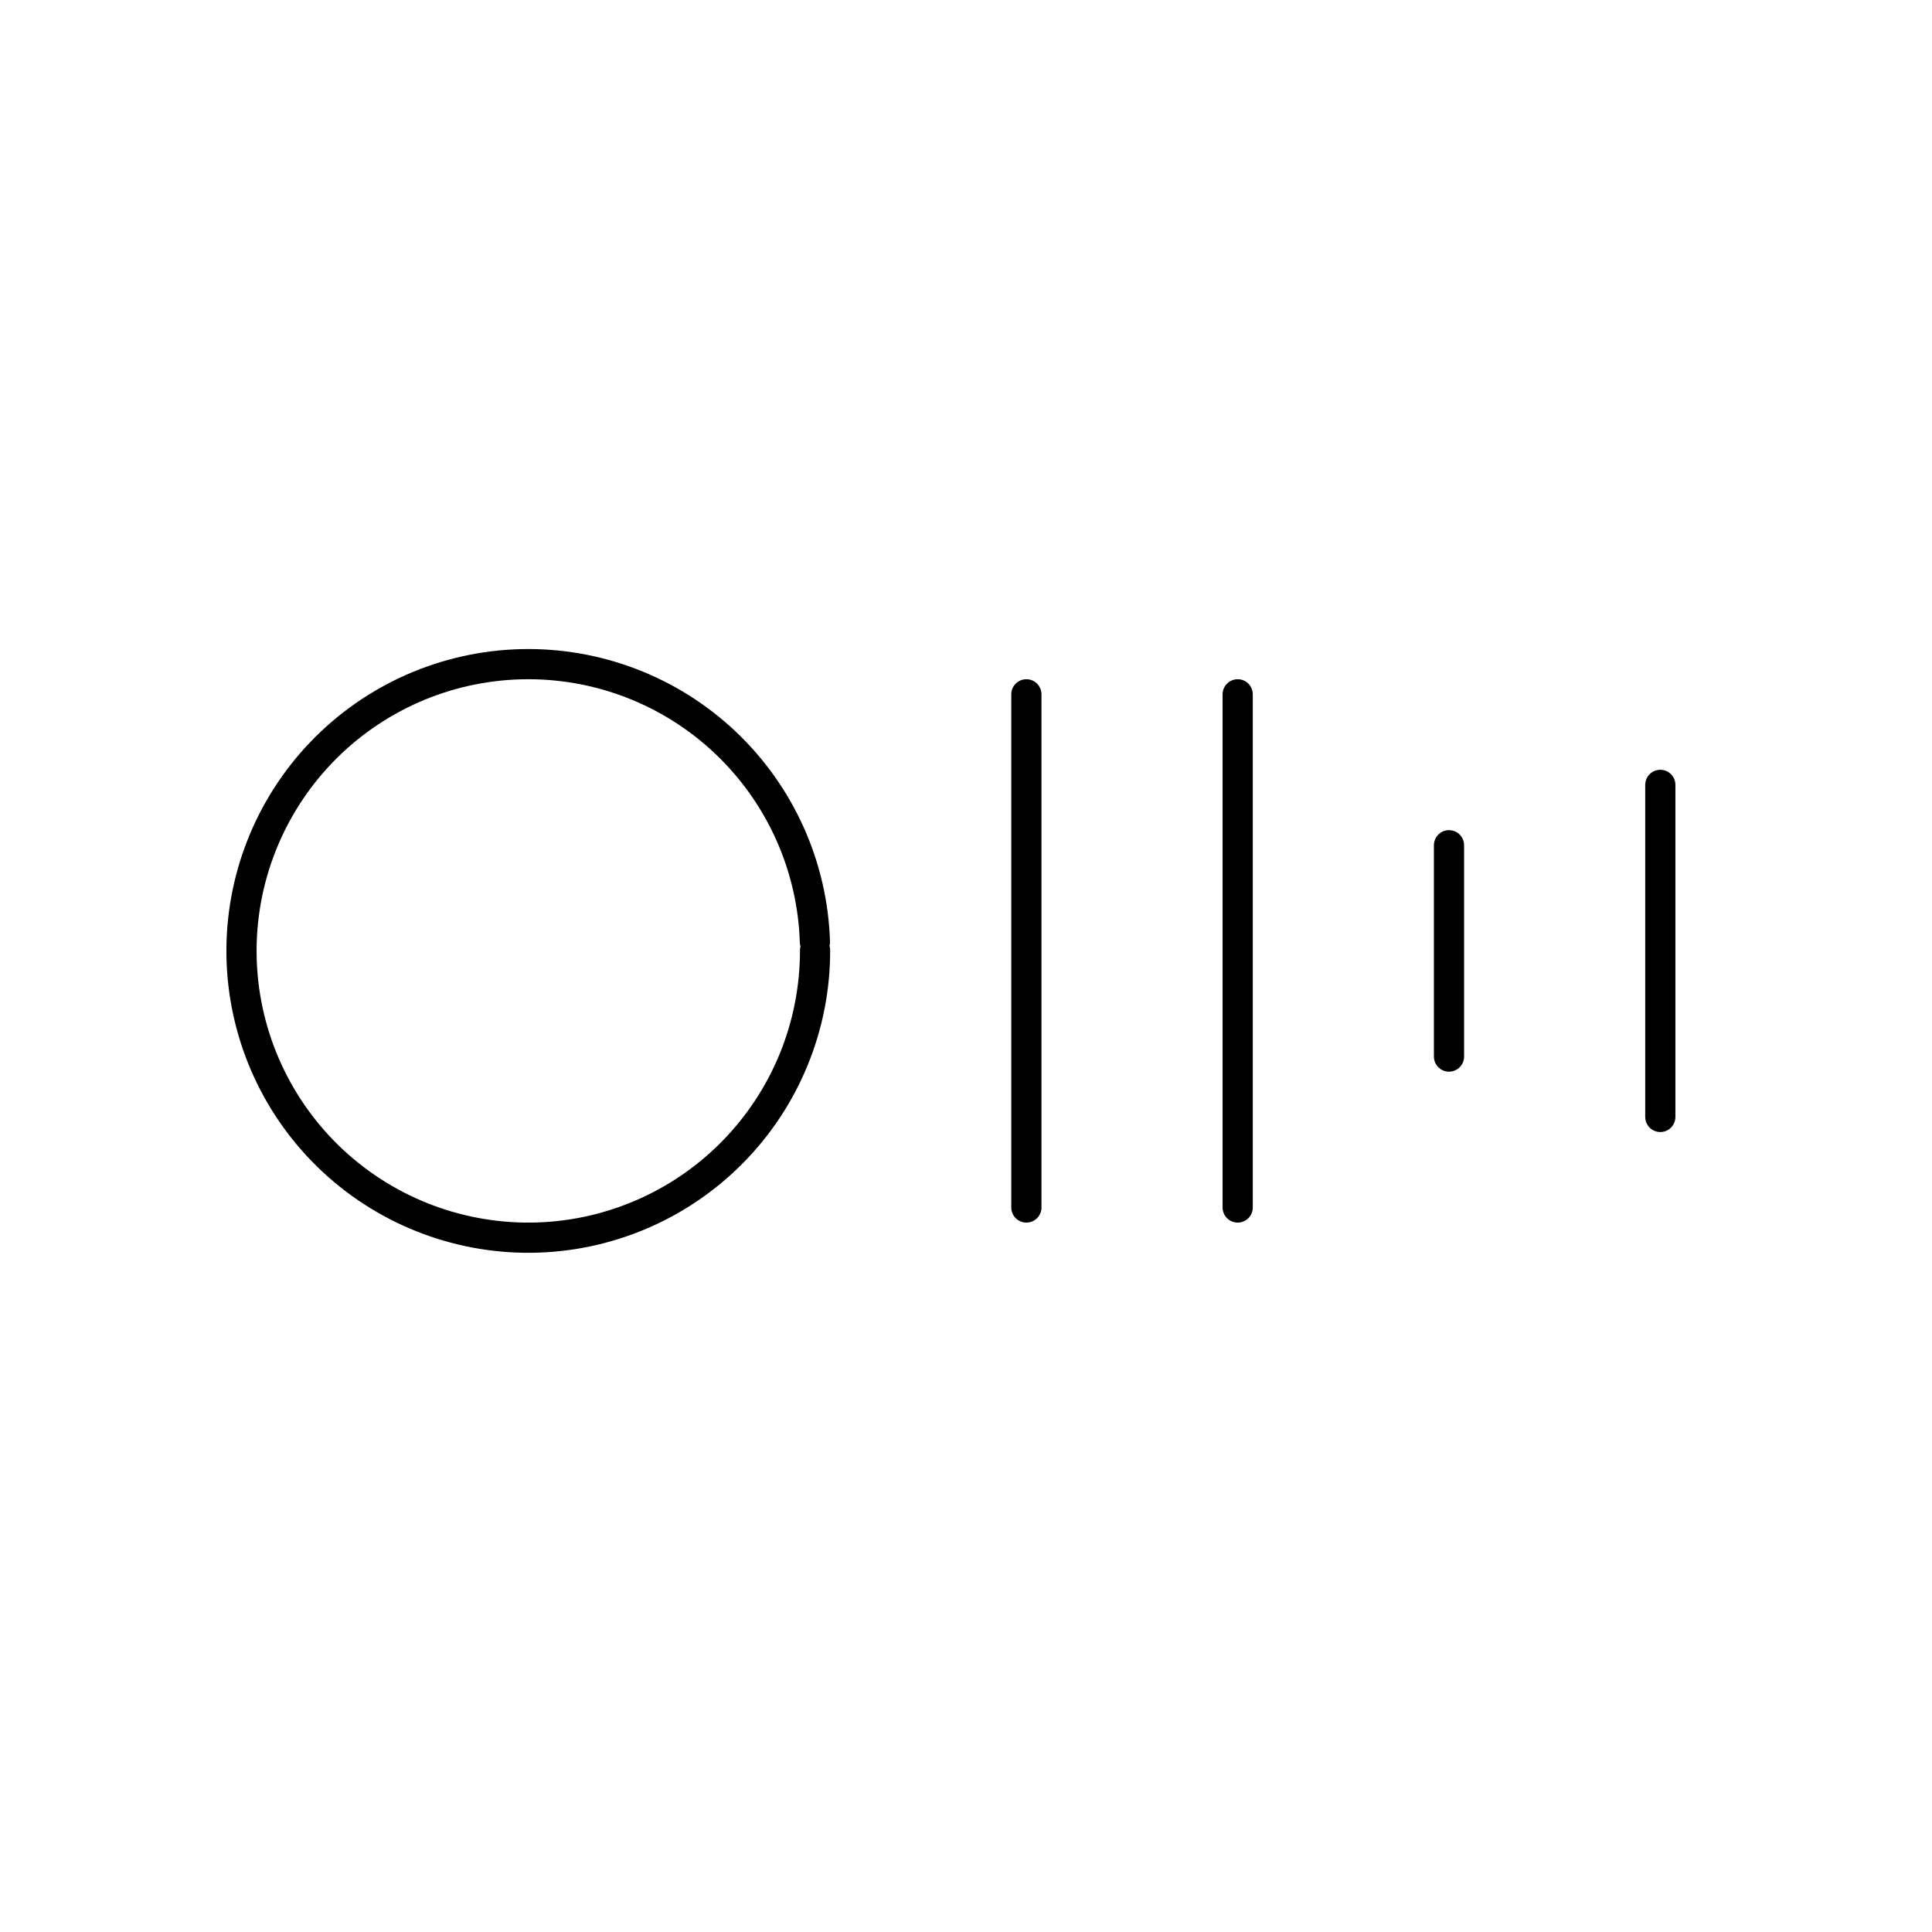
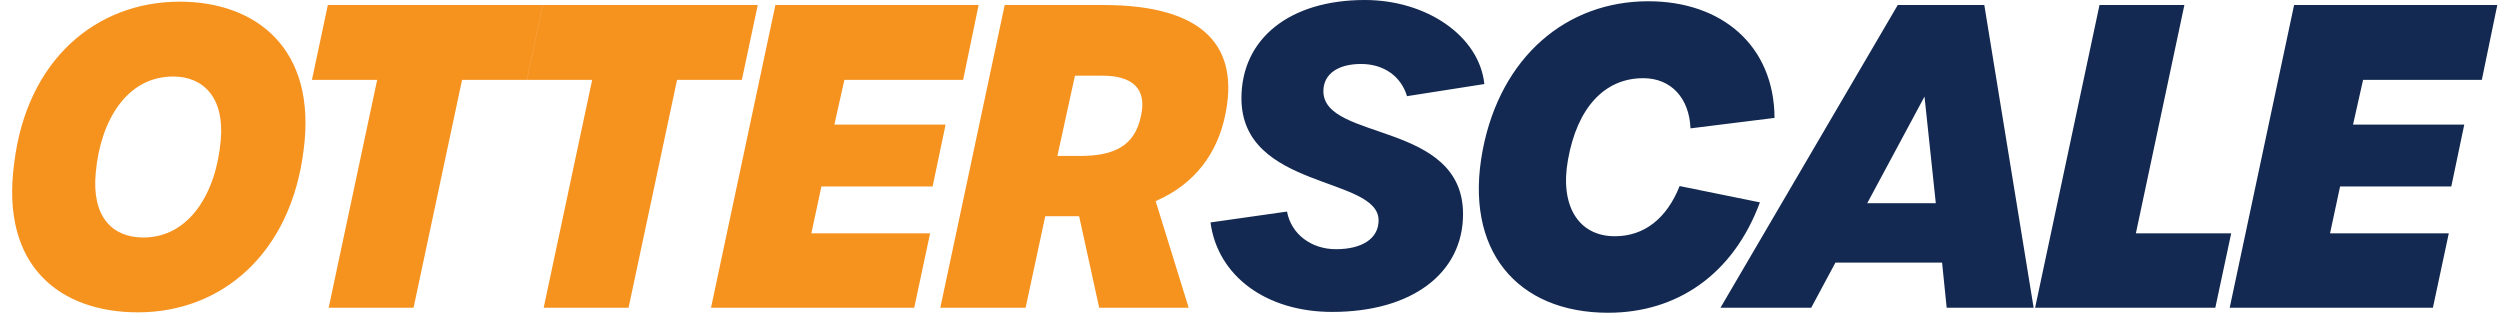
- <svg xmlns="http://www.w3.org/2000/svg" width="64" height="64" viewBox="0 0 64 64" fill="none">
-   <path d="M27 31.479C27.005 33.987 26.019 36.395 24.256 38.178C22.494 39.962 20.097 40.976 17.59 41C15.082 41.023 12.667 40.054 10.871 38.305C9.075 36.555 8.043 34.166 8.001 31.658C7.96 29.151 8.911 26.729 10.648 24.92C12.384 23.111 14.766 22.063 17.273 22.003C19.78 21.943 22.209 22.876 24.03 24.6C25.851 26.324 26.917 28.698 26.995 31.204" stroke="black" stroke-linecap="round" stroke-linejoin="round" />
-   <path d="M34 23L34 40" stroke="black" stroke-linecap="round" stroke-linejoin="round" />
-   <path d="M41 23V40" stroke="black" stroke-linecap="round" stroke-linejoin="round" />
-   <path d="M48 28V35" stroke="black" stroke-linecap="round" stroke-linejoin="round" />
-   <path d="M55 26V37" stroke="black" stroke-linecap="round" stroke-linejoin="round" />
+ <svg xmlns="http://www.w3.org/2000/svg" width="574" height="72" viewBox="0 0 574 72" fill="none">
+   <path d="M31.68 71.712C14.016 71.712 -2.14577e-06 61.344 3.264 37.44C6.144 13.728 22.08 0.384 41.28 0.384C58.656 0.384 72.864 11.04 69.696 34.56C66.72 58.368 50.784 71.712 31.68 71.712ZM32.928 54.528C43.392 54.528 49.632 44.448 50.688 32.16C51.552 22.464 46.752 17.568 39.744 17.568C29.088 17.568 23.04 27.744 21.984 39.648C21.024 49.728 25.728 54.528 32.928 54.528ZM75.463 70.656L86.599 18.336H71.623L75.271 1.152H124.615L120.967 18.336H106.087L94.951 70.656H75.463ZM124.828 70.656L135.964 18.336H120.988L124.636 1.152H173.98L170.332 18.336H155.452L144.316 70.656H124.828ZM163.249 70.656L178.033 1.152H224.689L221.137 18.336H193.873L191.569 28.608H217.105L214.129 42.816H188.593L186.289 53.568H213.553L209.905 70.656H163.249ZM253.335 1.152C276.855 1.152 284.631 11.04 281.271 26.592C279.543 34.848 274.647 42.144 265.335 46.176L272.919 70.656H252.375L247.767 49.632H246.423H239.991L235.479 70.656H215.895L230.679 1.152H253.335ZM246.807 17.376L242.775 35.808H247.863C255.735 35.808 260.535 33.6 261.975 26.592C263.415 20.16 259.767 17.376 253.143 17.376H246.807Z" fill="#F6921E" />
+   <path d="M305.866 71.616C290.698 71.616 279.562 63.36 277.93 51.072L295.498 48.576C296.458 53.76 301.066 57.216 306.73 57.216C312.682 57.216 316.522 54.816 316.522 50.592C316.522 40.416 285.034 43.584 285.034 22.56C285.034 8.832 296.17 0 313.354 0C327.658 0 339.658 8.352 340.81 19.296L323.05 22.08C321.706 17.568 317.77 14.688 312.49 14.688C307.21 14.688 303.85 16.992 303.85 20.928C303.85 32.448 335.914 27.744 335.914 49.152C335.914 62.784 324.106 71.616 305.866 71.616ZM369.227 71.808C348.395 71.808 336.011 57.504 340.427 34.464C344.555 12.96 359.723 0.288 378.443 0.288C395.339 0.288 407.339 10.464 407.435 27.072L388.139 29.472C387.851 22.464 383.627 17.952 377.291 17.952C368.363 17.952 362.123 24.768 360.011 36.672C358.091 47.232 362.411 54.24 370.763 54.24C377.483 54.24 382.667 50.208 385.643 42.72L404.075 46.464C397.931 63.072 384.971 71.808 369.227 71.808ZM446.956 70.656L445.9 60.288H421.42L415.852 70.656H395.02L435.724 1.152H455.596L466.924 70.656H446.956ZM428.716 46.656H444.46L441.868 22.176L428.716 46.656ZM467.261 70.656L482.045 1.152H501.533L490.397 53.568H512.285L508.637 70.656H467.261ZM511.939 70.656L526.723 1.152H573.379L569.827 18.336H542.563L540.259 28.608H565.795L562.819 42.816H537.283L534.979 53.568H562.243L558.595 70.656H511.939Z" fill="#132951" />
</svg>
